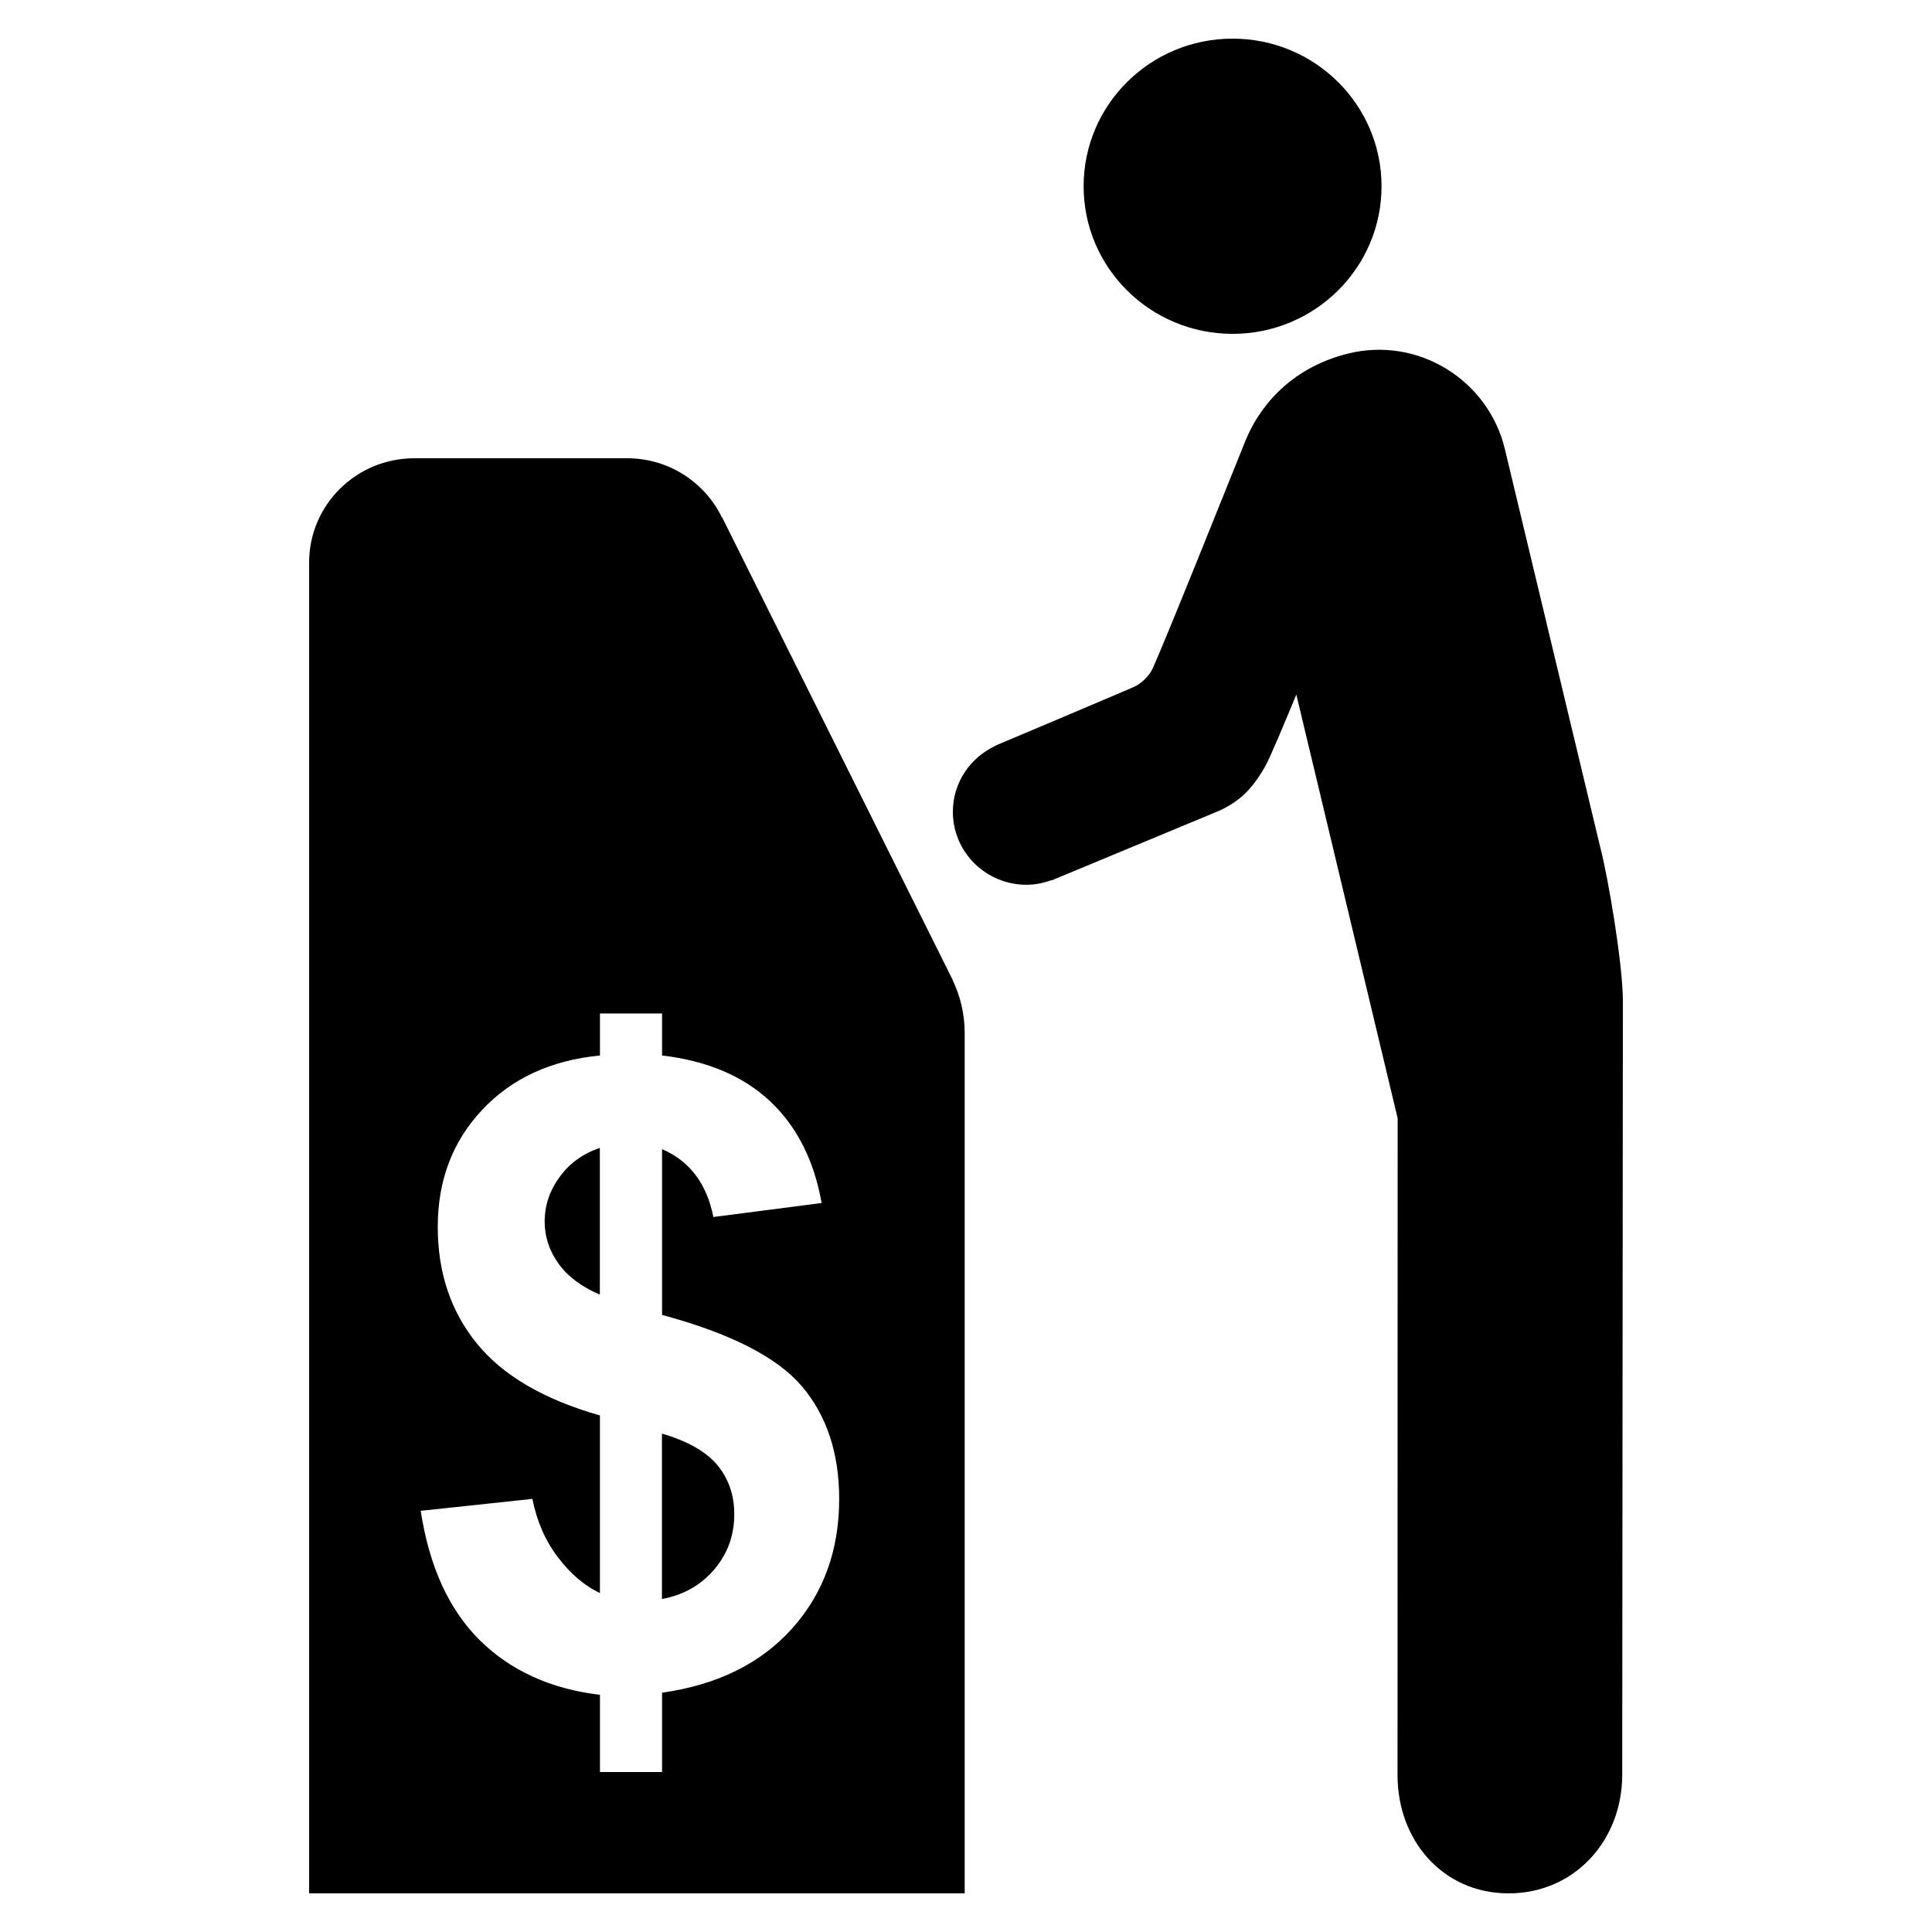
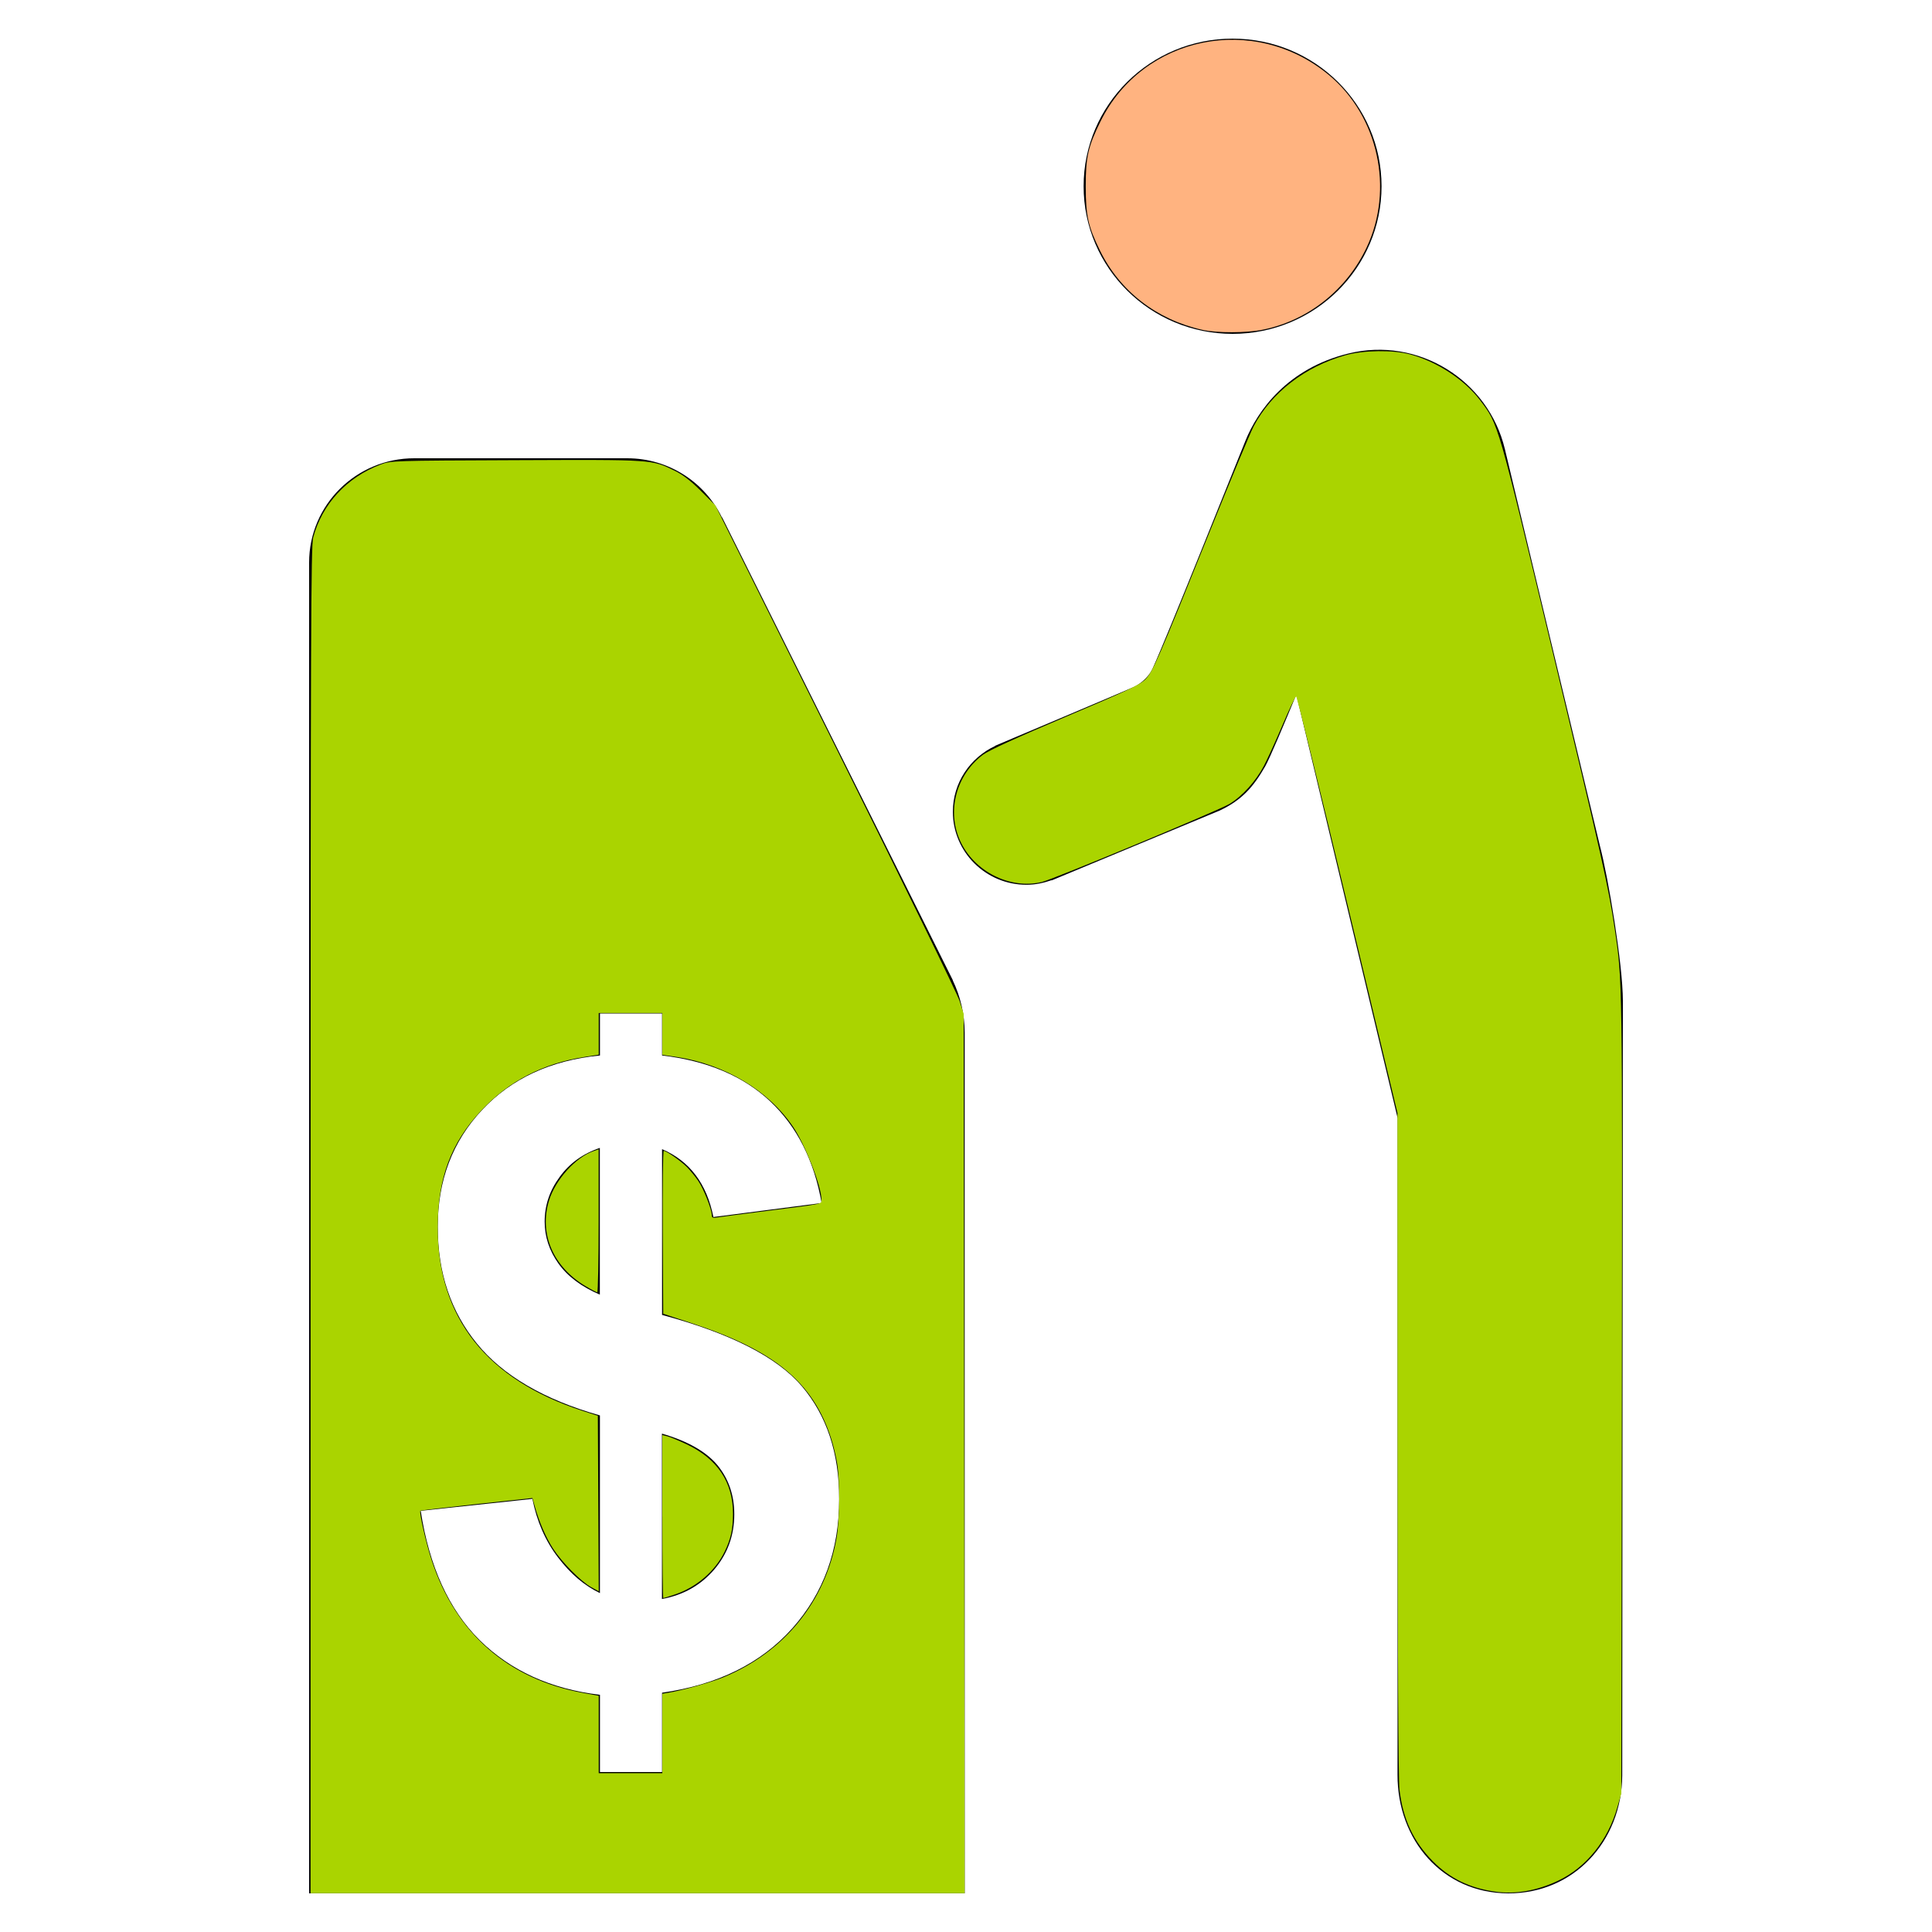
- <svg xmlns="http://www.w3.org/2000/svg" version="1.2" baseProfile="tiny" width="50" height="50" viewBox="0 0 50 50" overflow="inherit">
-   <path d="M41.405 21.888l-2.459-10.266c-.431-1.791-2.246-2.916-4.047-2.474-1.584.387-2.354 1.484-2.666 2.256-.369.911-2.016 5.039-2.401 5.892-.135.296-.42.452-.478.478-.327.145-3.6 1.526-3.6 1.526v.006c-.646.303-1.094.949-1.094 1.703 0 1.043.854 1.889 1.907 1.889.227 0 .443-.047.646-.119v.007l4.345-1.806c.596-.278.887-.63 1.183-1.143.124-.216.501-1.12.808-1.862l2.622 10.965-.003 16.99c-.005 1.688 1.161 3.064 2.865 3.07 1.706.006 2.939-1.357 2.95-3.048 0 0 .017-19.107.017-20.053-.002-.943-.377-3.184-.595-4.011z" />
-   <ellipse cx="31.899" cy="4.82" rx="3.855" ry="3.82" />
-   <path d="M17.131 37.102v4.28c.555-.102 1.004-.356 1.353-.763.346-.407.519-.883.519-1.431 0-.49-.145-.913-.435-1.269-.294-.352-.773-.624-1.437-.817zm-2.644-6.647c-.26.35-.391.738-.391 1.162 0 .39.119.748.354 1.08.238.334.597.604 1.074.808v-3.797c-.435.146-.782.396-1.037.747zm10.17-5.084h.004l-5.975-11.987-.001.011c-.439-.908-1.371-1.535-2.455-1.535h-5.507c-1.503-.001-2.723 1.207-2.723 2.697v34.443h16.966v-22.277c-.002-.484-.113-.942-.309-1.352zm-4.152 16.769c-.81.907-1.934 1.463-3.371 1.667v2.053h-1.607v-1.998c-1.278-.153-2.313-.626-3.113-1.415-.796-.791-1.305-1.906-1.526-3.347l2.89-.309c.117.586.338 1.091.665 1.517.323.424.685.731 1.083.921v-4.598c-1.446-.41-2.509-1.031-3.182-1.858-.677-.83-1.015-1.837-1.015-3.023 0-1.2.381-2.208 1.148-3.025.764-.815 1.78-1.286 3.05-1.409v-1.087h1.607v1.087c1.172.138 2.107.535 2.801 1.189.692.653 1.135 1.532 1.328 2.629l-2.801.362c-.171-.862-.613-1.449-1.328-1.756v4.29c1.771.477 2.978 1.093 3.621 1.849.641.758.963 1.729.963 2.914 0 1.324-.404 2.439-1.213 3.347z" />
+ <svg xmlns="http://www.w3.org/2000/svg" version="1.2" width="50" height="50" viewBox="0 0 50 50" overflow="inherit" id="svg3719">
+   <defs id="defs3723" />
+   <path d="M41.405 21.888l-2.459-10.266c-.431-1.791-2.246-2.916-4.047-2.474-1.584.387-2.354 1.484-2.666 2.256-.369.911-2.016 5.039-2.401 5.892-.135.296-.42.452-.478.478-.327.145-3.6 1.526-3.6 1.526v.006c-.646.303-1.094.949-1.094 1.703 0 1.043.854 1.889 1.907 1.889.227 0 .443-.047.646-.119v.007l4.345-1.806c.596-.278.887-.63 1.183-1.143.124-.216.501-1.12.808-1.862l2.622 10.965-.003 16.99c-.005 1.688 1.161 3.064 2.865 3.07 1.706.006 2.939-1.357 2.95-3.048 0 0 .017-19.107.017-20.053-.002-.943-.377-3.184-.595-4.011z" id="path3713" />
+   <ellipse cx="31.899" cy="4.82" rx="3.855" ry="3.82" id="ellipse3715" />
+   <path d="M17.131 37.102v4.28c.555-.102 1.004-.356 1.353-.763.346-.407.519-.883.519-1.431 0-.49-.145-.913-.435-1.269-.294-.352-.773-.624-1.437-.817zm-2.644-6.647c-.26.35-.391.738-.391 1.162 0 .39.119.748.354 1.08.238.334.597.604 1.074.808v-3.797c-.435.146-.782.396-1.037.747zm10.17-5.084h.004l-5.975-11.987-.001.011c-.439-.908-1.371-1.535-2.455-1.535h-5.507c-1.503-.001-2.723 1.207-2.723 2.697v34.443h16.966v-22.277c-.002-.484-.113-.942-.309-1.352zm-4.152 16.769c-.81.907-1.934 1.463-3.371 1.667v2.053h-1.607v-1.998c-1.278-.153-2.313-.626-3.113-1.415-.796-.791-1.305-1.906-1.526-3.347l2.89-.309c.117.586.338 1.091.665 1.517.323.424.685.731 1.083.921v-4.598c-1.446-.41-2.509-1.031-3.182-1.858-.677-.83-1.015-1.837-1.015-3.023 0-1.2.381-2.208 1.148-3.025.764-.815 1.78-1.286 3.05-1.409v-1.087h1.607v1.087c1.172.138 2.107.535 2.801 1.189.692.653 1.135 1.532 1.328 2.629l-2.801.362c-.171-.862-.613-1.449-1.328-1.756v4.29c1.771.477 2.978 1.093 3.621 1.849.641.758.963 1.729.963 2.914 0 1.324-.404 2.439-1.213 3.347z" id="path3717" />
+   <path style="fill:#aad400;stroke-width:0.046" d="m 8.038,31.581 c 4.717e-4,-15.133 0.009,-17.451 0.067,-17.669 0.23,-0.865 0.87,-1.558 1.742,-1.888 0.27,-0.102 0.283,-0.102 3.512,-0.115 3.573,-0.014 3.498,-0.019 4.101,0.273 0.208,0.101 0.411,0.257 0.675,0.519 l 0.377,0.376 3.112,6.254 c 1.724,3.465 3.157,6.4 3.213,6.582 l 0.102,0.327 0.013,11.379 0.013,11.379 h -8.464 -8.464 z m 9.103,13.28 v -1.027 l 0.172,-0.029 c 0.359,-0.061 1.099,-0.269 1.406,-0.396 1.575,-0.649 2.641,-1.96 2.931,-3.605 0.082,-0.465 0.091,-1.446 0.017,-1.919 -0.029,-0.188 -0.102,-0.492 -0.163,-0.676 C 21.035,35.77 20.042,34.95 17.915,34.248 l -0.751,-0.248 -0.012,-2.108 c -0.006,-1.159 0.005,-2.108 0.025,-2.108 0.068,0 0.441,0.26 0.597,0.416 0.084,0.084 0.216,0.244 0.293,0.356 0.141,0.205 0.352,0.736 0.354,0.891 8.19e-4,0.072 0.027,0.08 0.173,0.056 0.094,-0.015 0.655,-0.089 1.247,-0.164 1.508,-0.19 1.418,-0.172 1.418,-0.296 0,-0.344 -0.424,-1.426 -0.739,-1.889 -0.639,-0.937 -1.763,-1.609 -3.006,-1.8 L 17.141,27.299 v -0.541 -0.541 h -0.823 -0.823 v 0.539 0.539 l -0.372,0.059 c -1.075,0.169 -1.949,0.623 -2.663,1.381 -0.792,0.842 -1.132,1.756 -1.132,3.041 9.07e-4,2.327 1.276,3.936 3.755,4.739 l 0.389,0.126 0.012,2.271 0.012,2.271 -0.193,-0.106 C 15.033,40.929 14.543,40.433 14.313,40.078 14.125,39.787 13.955,39.394 13.838,38.977 l -0.059,-0.208 -1.441,0.156 c -0.793,0.086 -1.449,0.163 -1.459,0.173 -0.036,0.035 0.146,0.834 0.293,1.282 0.618,1.886 1.979,3.079 3.918,3.433 l 0.405,0.074 v 1.001 1.001 h 0.823 0.823 z" id="path3727" />
+   <path style="fill:#aad400;stroke-width:0.046" d="m 15.148,33.282 c -0.837,-0.501 -1.2,-1.355 -0.94,-2.21 0.163,-0.536 0.686,-1.119 1.151,-1.281 l 0.134,-0.047 v 1.85 c 0,1.018 -0.017,1.85 -0.037,1.85 -0.02,0 -0.159,-0.073 -0.309,-0.163 z" id="path3729" />
+   <path style="fill:#aad400;stroke-width:0.046" d="m 17.141,39.249 v -2.109 l 0.126,0.03 c 0.069,0.016 0.295,0.11 0.503,0.208 0.8,0.379 1.203,0.986 1.2,1.804 -0.001,0.399 -0.057,0.65 -0.217,0.977 -0.247,0.504 -0.726,0.917 -1.283,1.105 -0.154,0.052 -0.29,0.094 -0.304,0.094 -0.013,0 -0.024,-0.949 -0.024,-2.109 z" id="path3731" />
+   <path style="fill:#aad400;stroke-width:0.046" d="m 38.687,48.954 c -0.651,-0.091 -1.166,-0.342 -1.601,-0.781 -0.507,-0.511 -0.781,-1.099 -0.869,-1.867 -0.028,-0.247 -0.046,-3.611 -0.048,-8.95 l -0.003,-8.554 -1.292,-5.389 c -0.71,-2.964 -1.309,-5.389 -1.33,-5.389 -0.021,-4.6e-5 -0.178,0.33 -0.35,0.734 -0.172,0.404 -0.39,0.882 -0.485,1.063 -0.209,0.398 -0.561,0.787 -0.891,0.985 -0.291,0.174 -4.541,1.943 -4.851,2.019 -0.827,0.203 -1.769,-0.275 -2.125,-1.078 -0.342,-0.77 -0.093,-1.693 0.597,-2.214 0.147,-0.111 0.87,-0.442 2.132,-0.977 1.601,-0.678 1.936,-0.836 2.073,-0.977 0.192,-0.197 0.314,-0.478 1.684,-3.871 0.528,-1.307 1.03,-2.511 1.117,-2.676 0.457,-0.87 1.328,-1.543 2.377,-1.839 0.467,-0.131 1.223,-0.141 1.67,-0.022 0.696,0.187 1.408,0.653 1.814,1.189 0.475,0.628 0.446,0.527 1.864,6.456 1.315,5.497 1.457,6.133 1.623,7.251 0.195,1.314 0.194,1.258 0.18,12.008 l -0.014,10.339 -0.102,0.357 c -0.244,0.858 -0.804,1.554 -1.526,1.898 -0.554,0.264 -1.11,0.361 -1.643,0.286 z" id="path3733" />
+   <path style="fill:#ffb380;stroke-width:0.046" d="M 31.116,8.536 C 29.931,8.27 28.984,7.537 28.467,6.484 28.161,5.861 28.1,5.585 28.099,4.831 28.098,4.062 28.159,3.793 28.483,3.138 c 1.098,-2.218 3.976,-2.801 5.907,-1.198 1.278,1.061 1.693,2.955 0.978,4.465 -0.522,1.101 -1.513,1.887 -2.684,2.127 -0.424,0.087 -1.188,0.089 -1.569,0.004 z" id="path3735" />
</svg>
